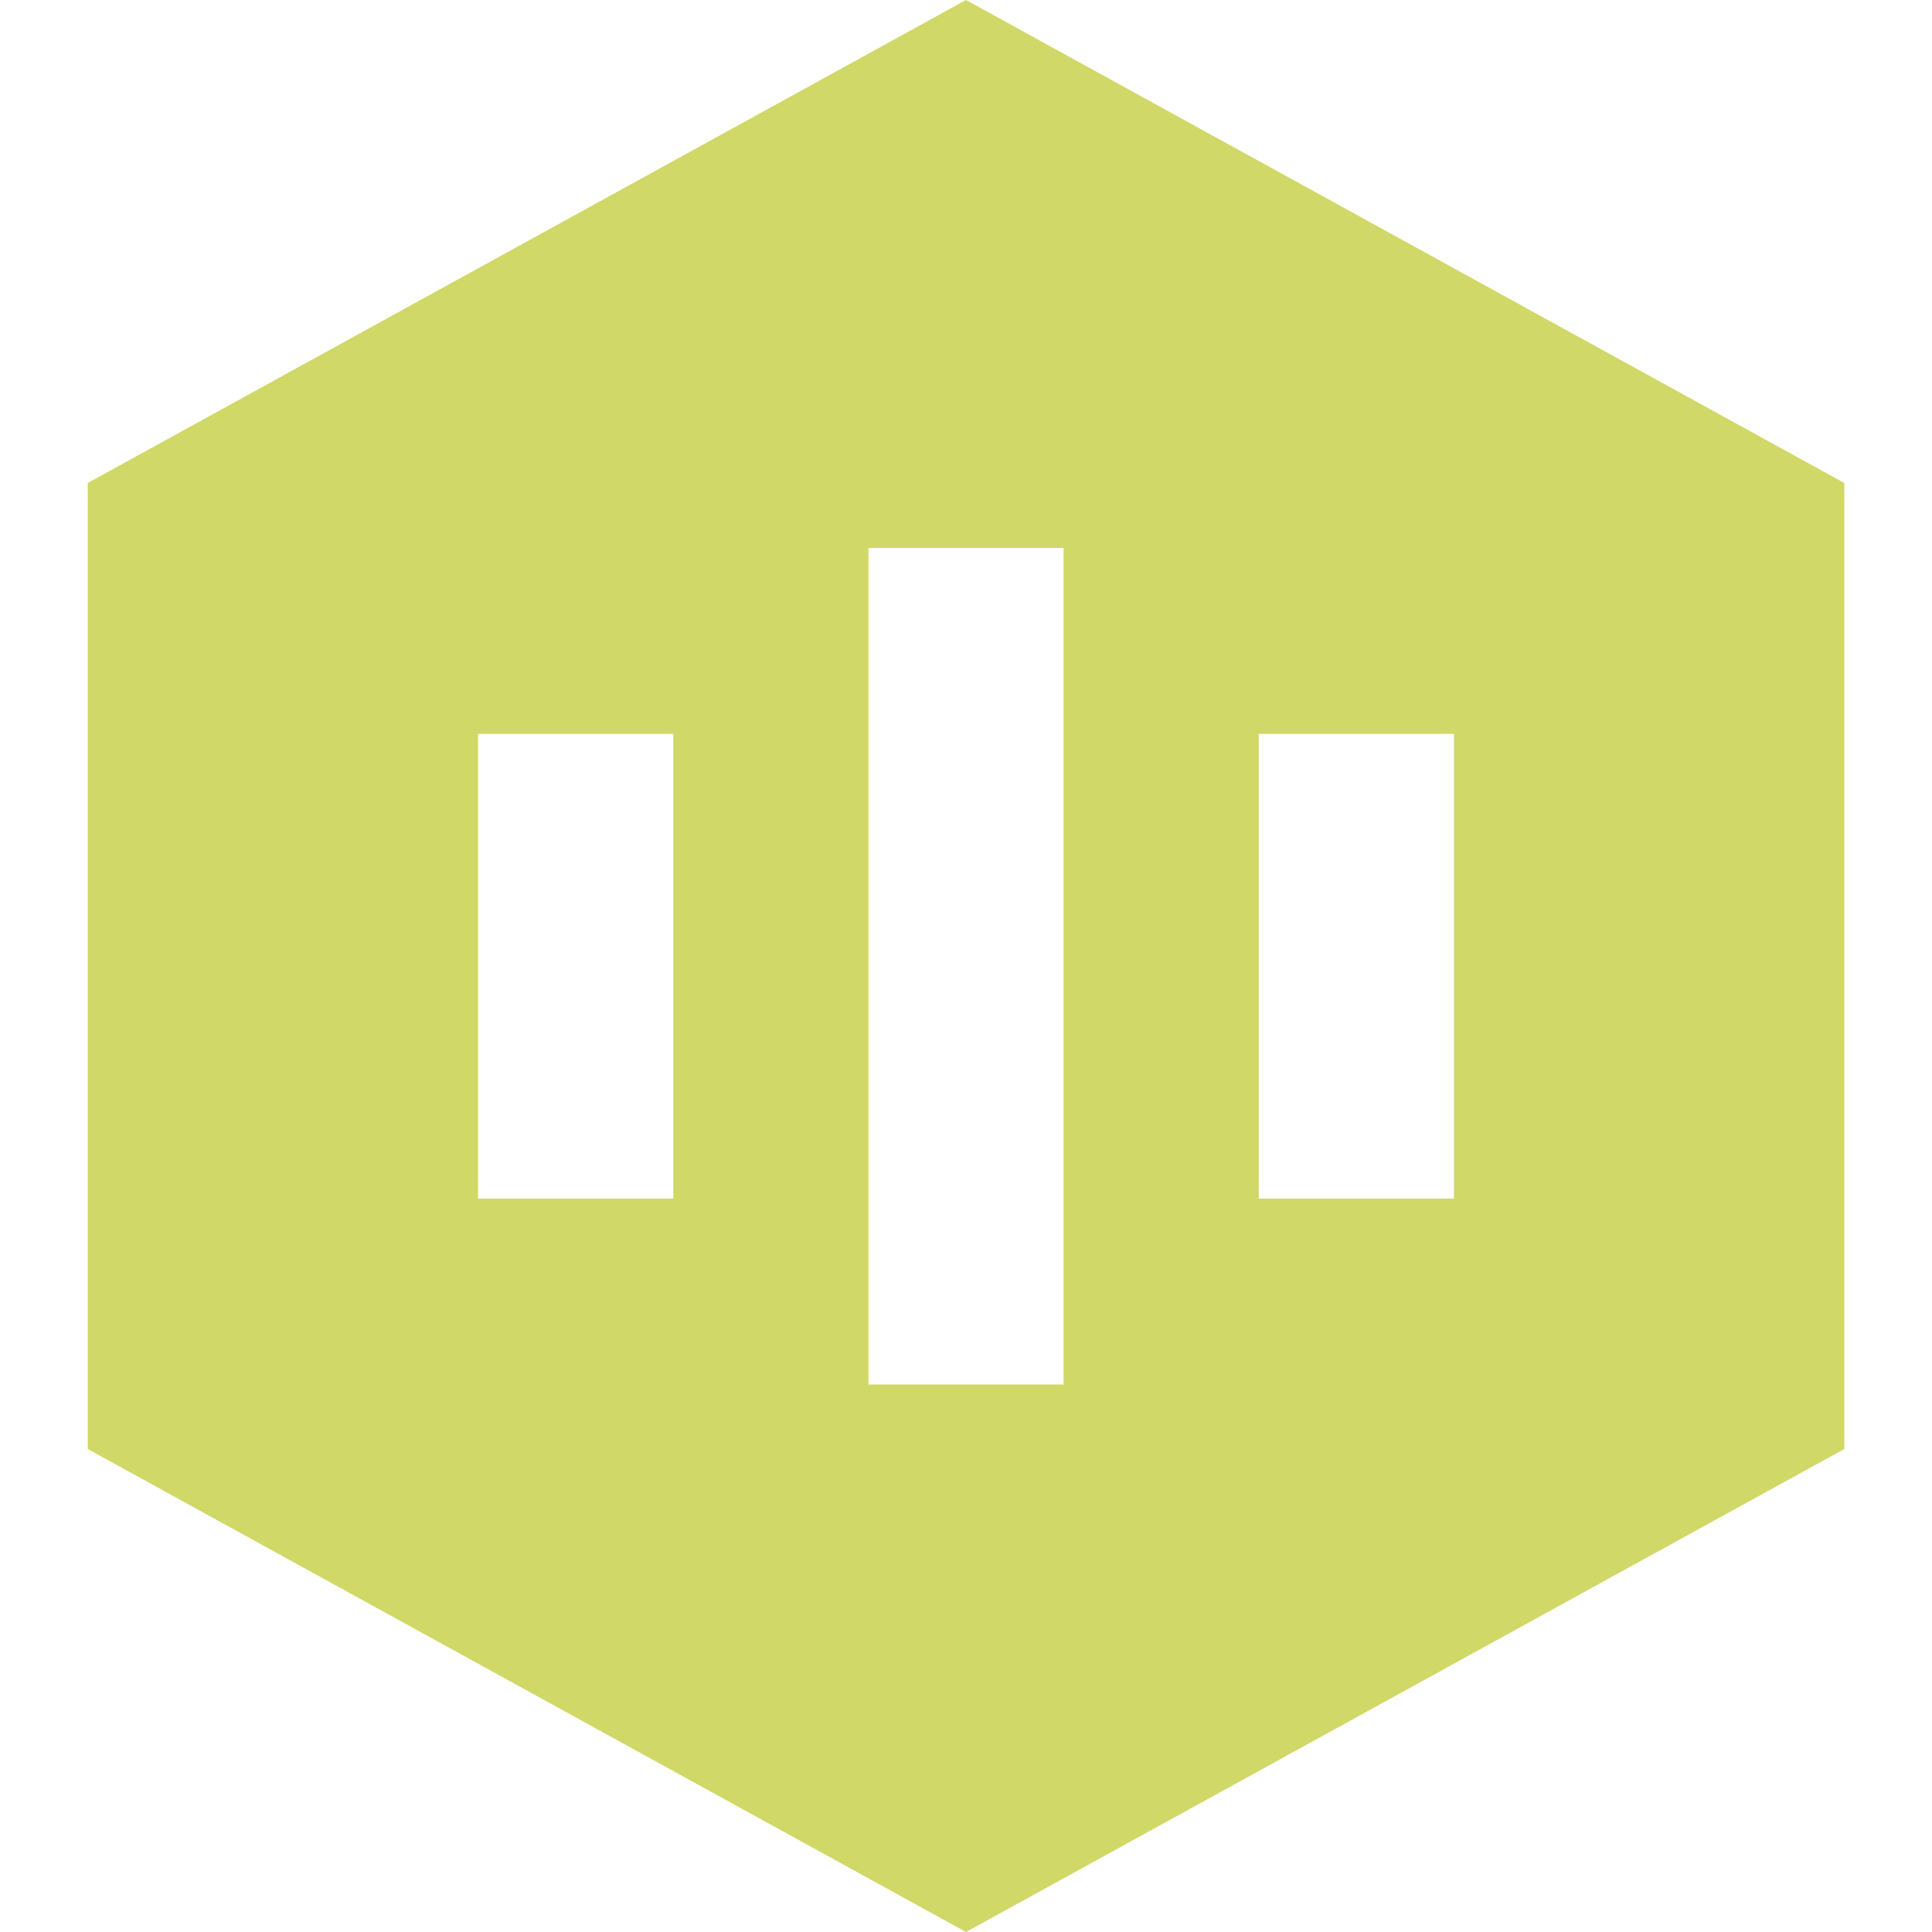
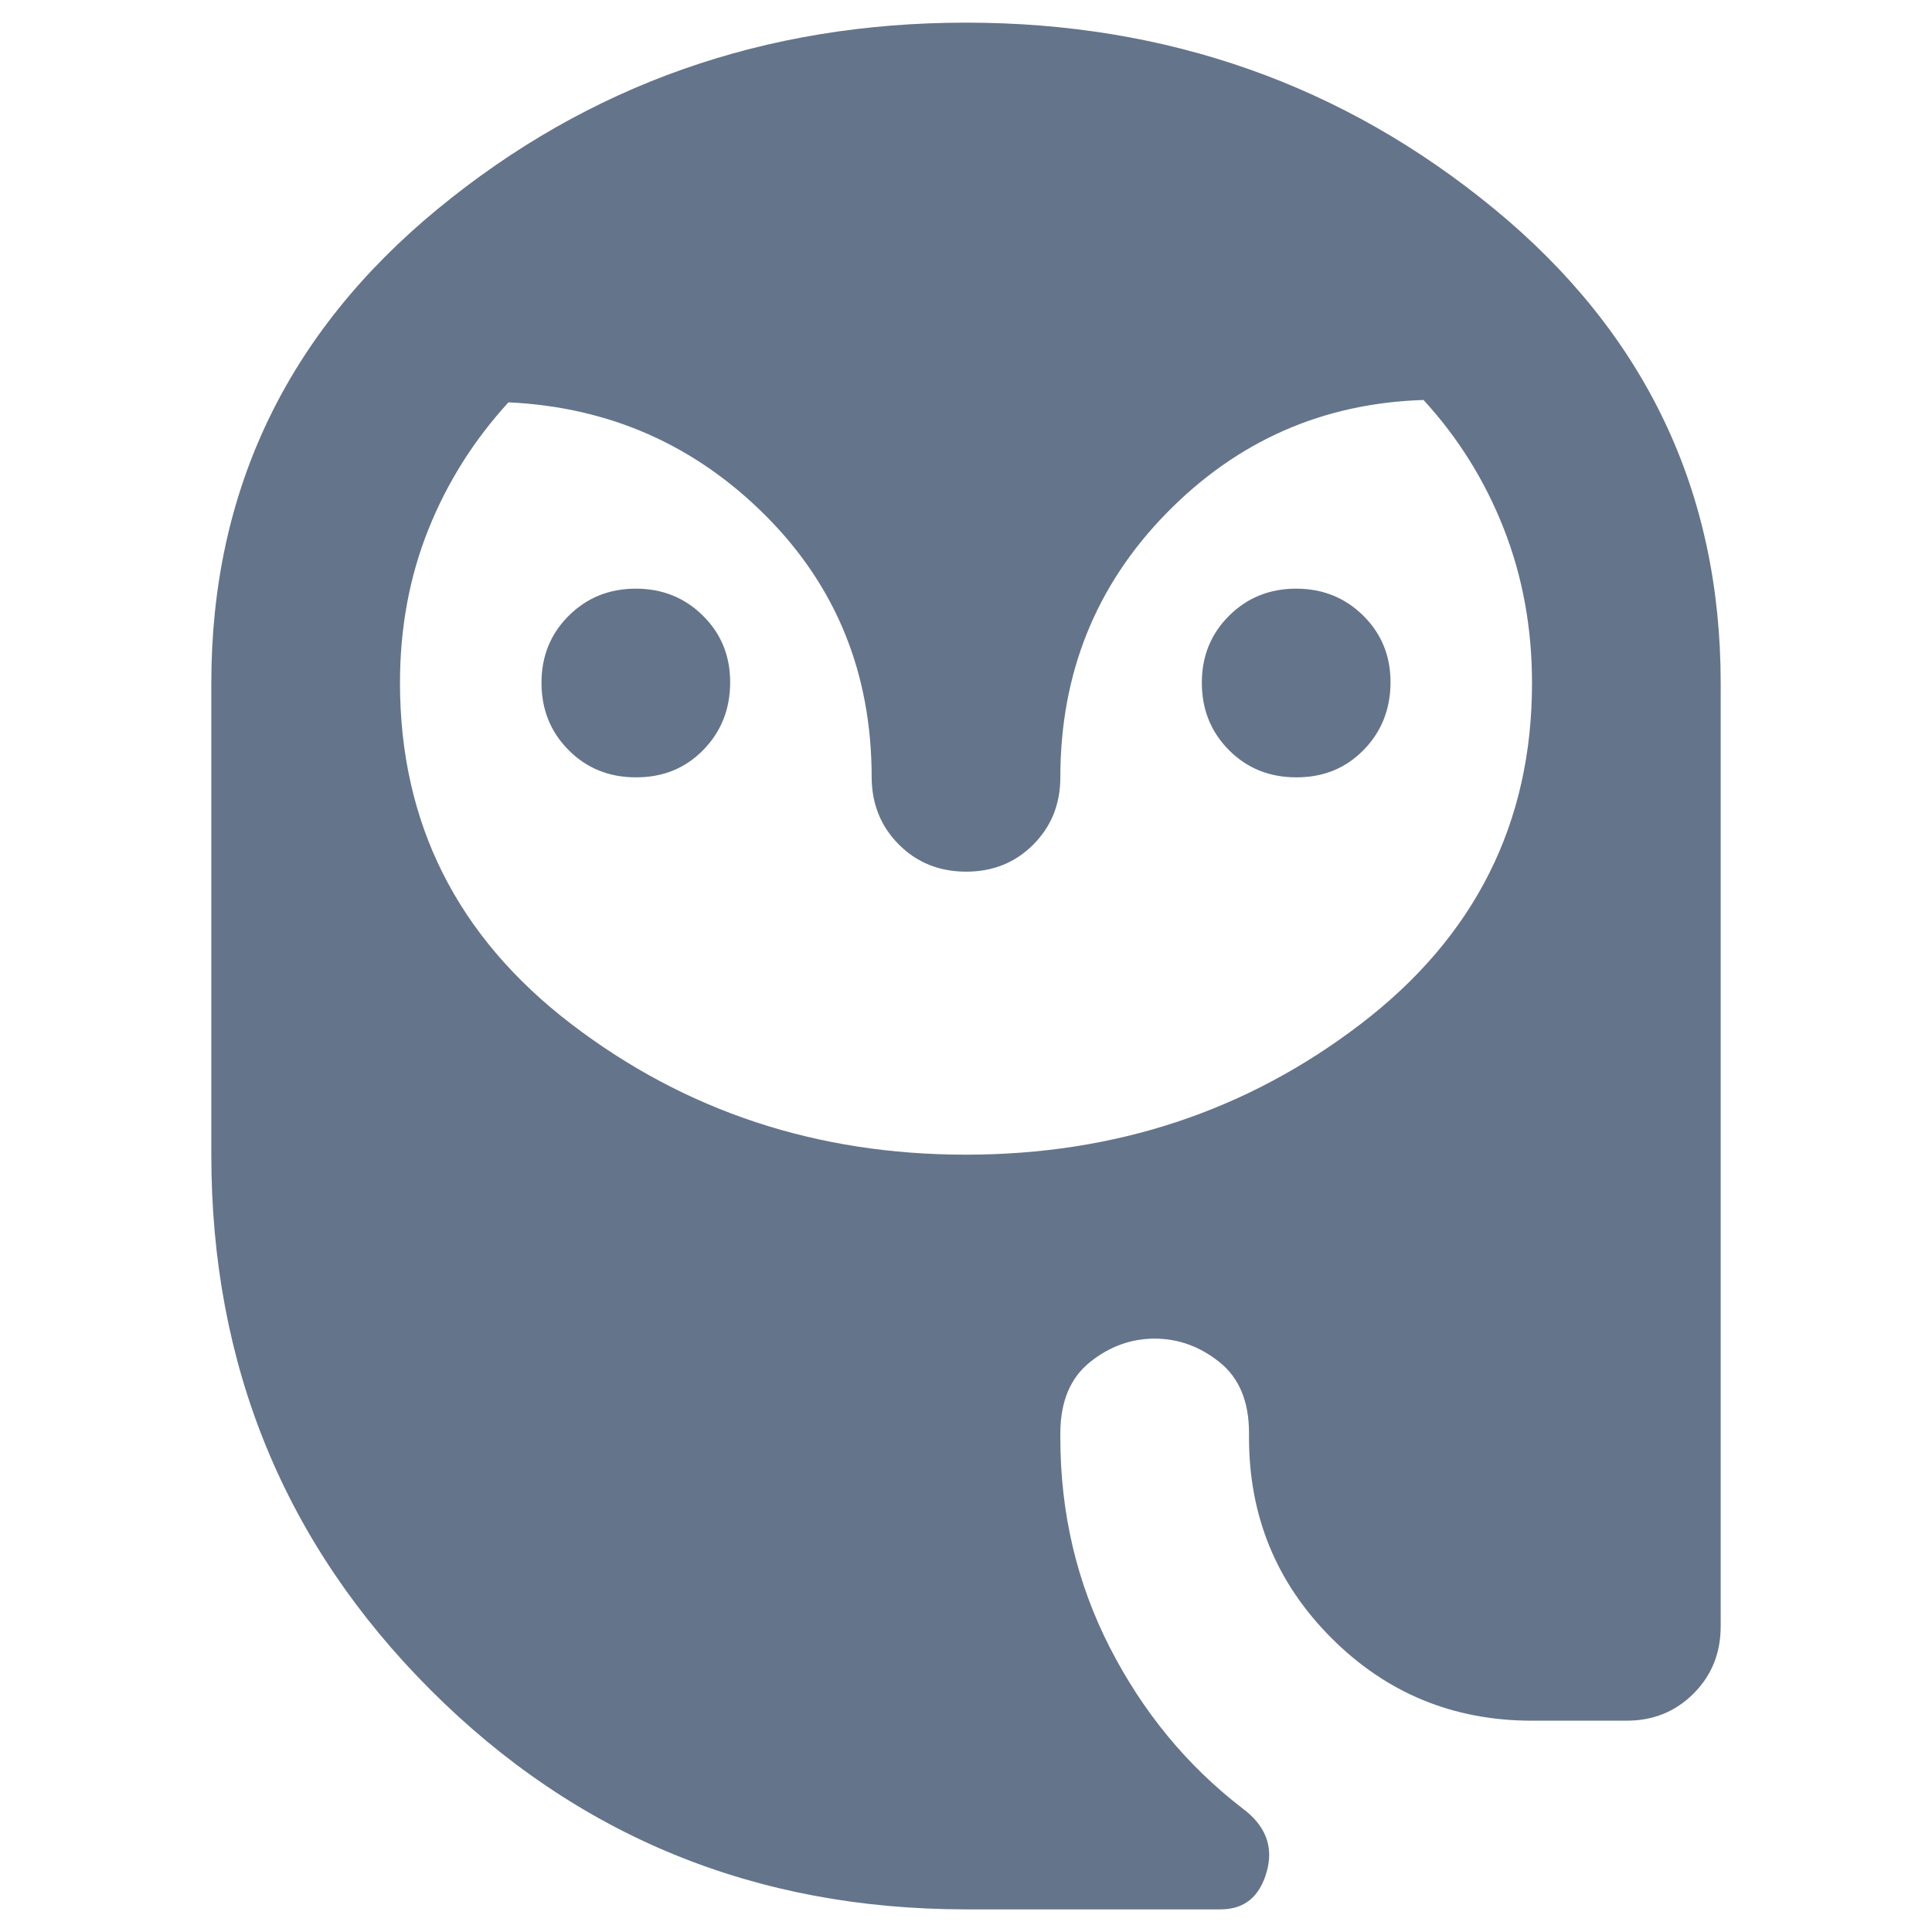
- <svg xmlns="http://www.w3.org/2000/svg" width="256" height="256" viewBox="0 0 67.733 67.733" version="1.1" id="svg1" xml:space="preserve">
-   <defs id="defs1" />
-   <g id="layer2">
-     <path fill="currentColor" fill-rule="evenodd" d="M 33.867,-1.767334e-6 64.658,16.933 V 50.8 L 33.867,67.733 3.076,50.8 V 16.933 Z M 37.288,19.21 h -6.842 v 29.329 h 6.842 z m -13.685,6.518 h -6.843 v 16.294 h 6.843 z m 27.37,0 h -6.843 v 16.294 h 6.843 z" id="path1-8" style="fill:#d0d867;fill-opacity:1;stroke-width:0.157" />
-   </g>
+ <svg xmlns="http://www.w3.org/2000/svg" width="256" height="256" viewBox="0 0 256 256" fill="none">
+   <path d="M84.25 103C80.708 103 77.742 101.8 75.35 99.4C72.958 97 71.758 94.033 71.75 90.5C71.742 86.967 72.942 84 75.35 81.6C77.758 79.2 80.725 78 84.25 78C87.775 78 90.746 79.2 93.162 81.6C95.579 84 96.775 86.967 96.75 90.5C96.725 94.033 95.525 97.004 93.15 99.412C90.775 101.821 87.808 103.017 84.25 103ZM171.75 103C168.208 103 165.242 101.8 162.85 99.4C160.458 97 159.258 94.033 159.25 90.5C159.242 86.967 160.442 84 162.85 81.6C165.258 79.2 168.225 78 171.75 78C175.275 78 178.246 79.2 180.662 81.6C183.079 84 184.275 86.967 184.25 90.5C184.225 94.033 183.025 97.004 180.65 99.412C178.275 101.821 175.308 103.017 171.75 103ZM128 253C100.083 253 76.438 243.312 57.062 223.937C37.688 204.562 28 180.917 28 153V90.5C28 65.083 38 44.146 58 27.688C78 11.229 101.333 3 128 3C154.667 3 178 11.229 198 27.688C218 44.146 228 65.083 228 90.5V215.5C228 219.042 226.8 222.012 224.4 224.412C222 226.812 219.033 228.008 215.5 228H203C192.583 228 183.729 224.354 176.438 217.062C169.146 209.771 165.5 200.917 165.5 190.5V189.875C165.5 185.708 164.2 182.583 161.6 180.5C159 178.417 156.133 177.375 153 177.375C149.867 177.375 147.004 178.417 144.412 180.5C141.821 182.583 140.517 185.708 140.5 189.875V190.5C140.5 200.5 142.687 209.771 147.062 218.312C151.437 226.854 157.271 233.937 164.562 239.562C167.688 241.854 168.783 244.667 167.85 248C166.917 251.333 164.883 253 161.75 253H128ZM128 153C147.792 153 165.242 147.217 180.35 135.65C195.458 124.083 203.008 109.033 203 90.5C203 83.208 201.75 76.383 199.25 70.025C196.75 63.667 193.208 57.992 188.625 53C175.292 53.417 163.938 58.417 154.562 68C145.188 77.583 140.5 89.25 140.5 103C140.5 106.542 139.304 109.513 136.913 111.913C134.521 114.312 131.55 115.508 128 115.5C124.45 115.492 121.483 114.292 119.1 111.9C116.717 109.508 115.517 106.542 115.5 103C115.5 89.25 110.812 77.688 101.438 68.312C92.062 58.938 80.708 53.938 67.375 53.312C62.792 58.312 59.25 63.938 56.75 70.188C54.25 76.438 53 83.208 53 90.5C53 109.042 60.554 124.096 75.662 135.663C90.771 147.229 108.217 153.008 128 153Z" fill="url(#paint0_linear_4046_109)" />
+   <defs>
+     <linearGradient id="paint0_linear_4046_109" x1="128" y1="3" x2="128" y2="253" gradientUnits="userSpaceOnUse">
+       <stop offset="1" stop-color="#64748B" />
+     </linearGradient>
+   </defs>
</svg>
